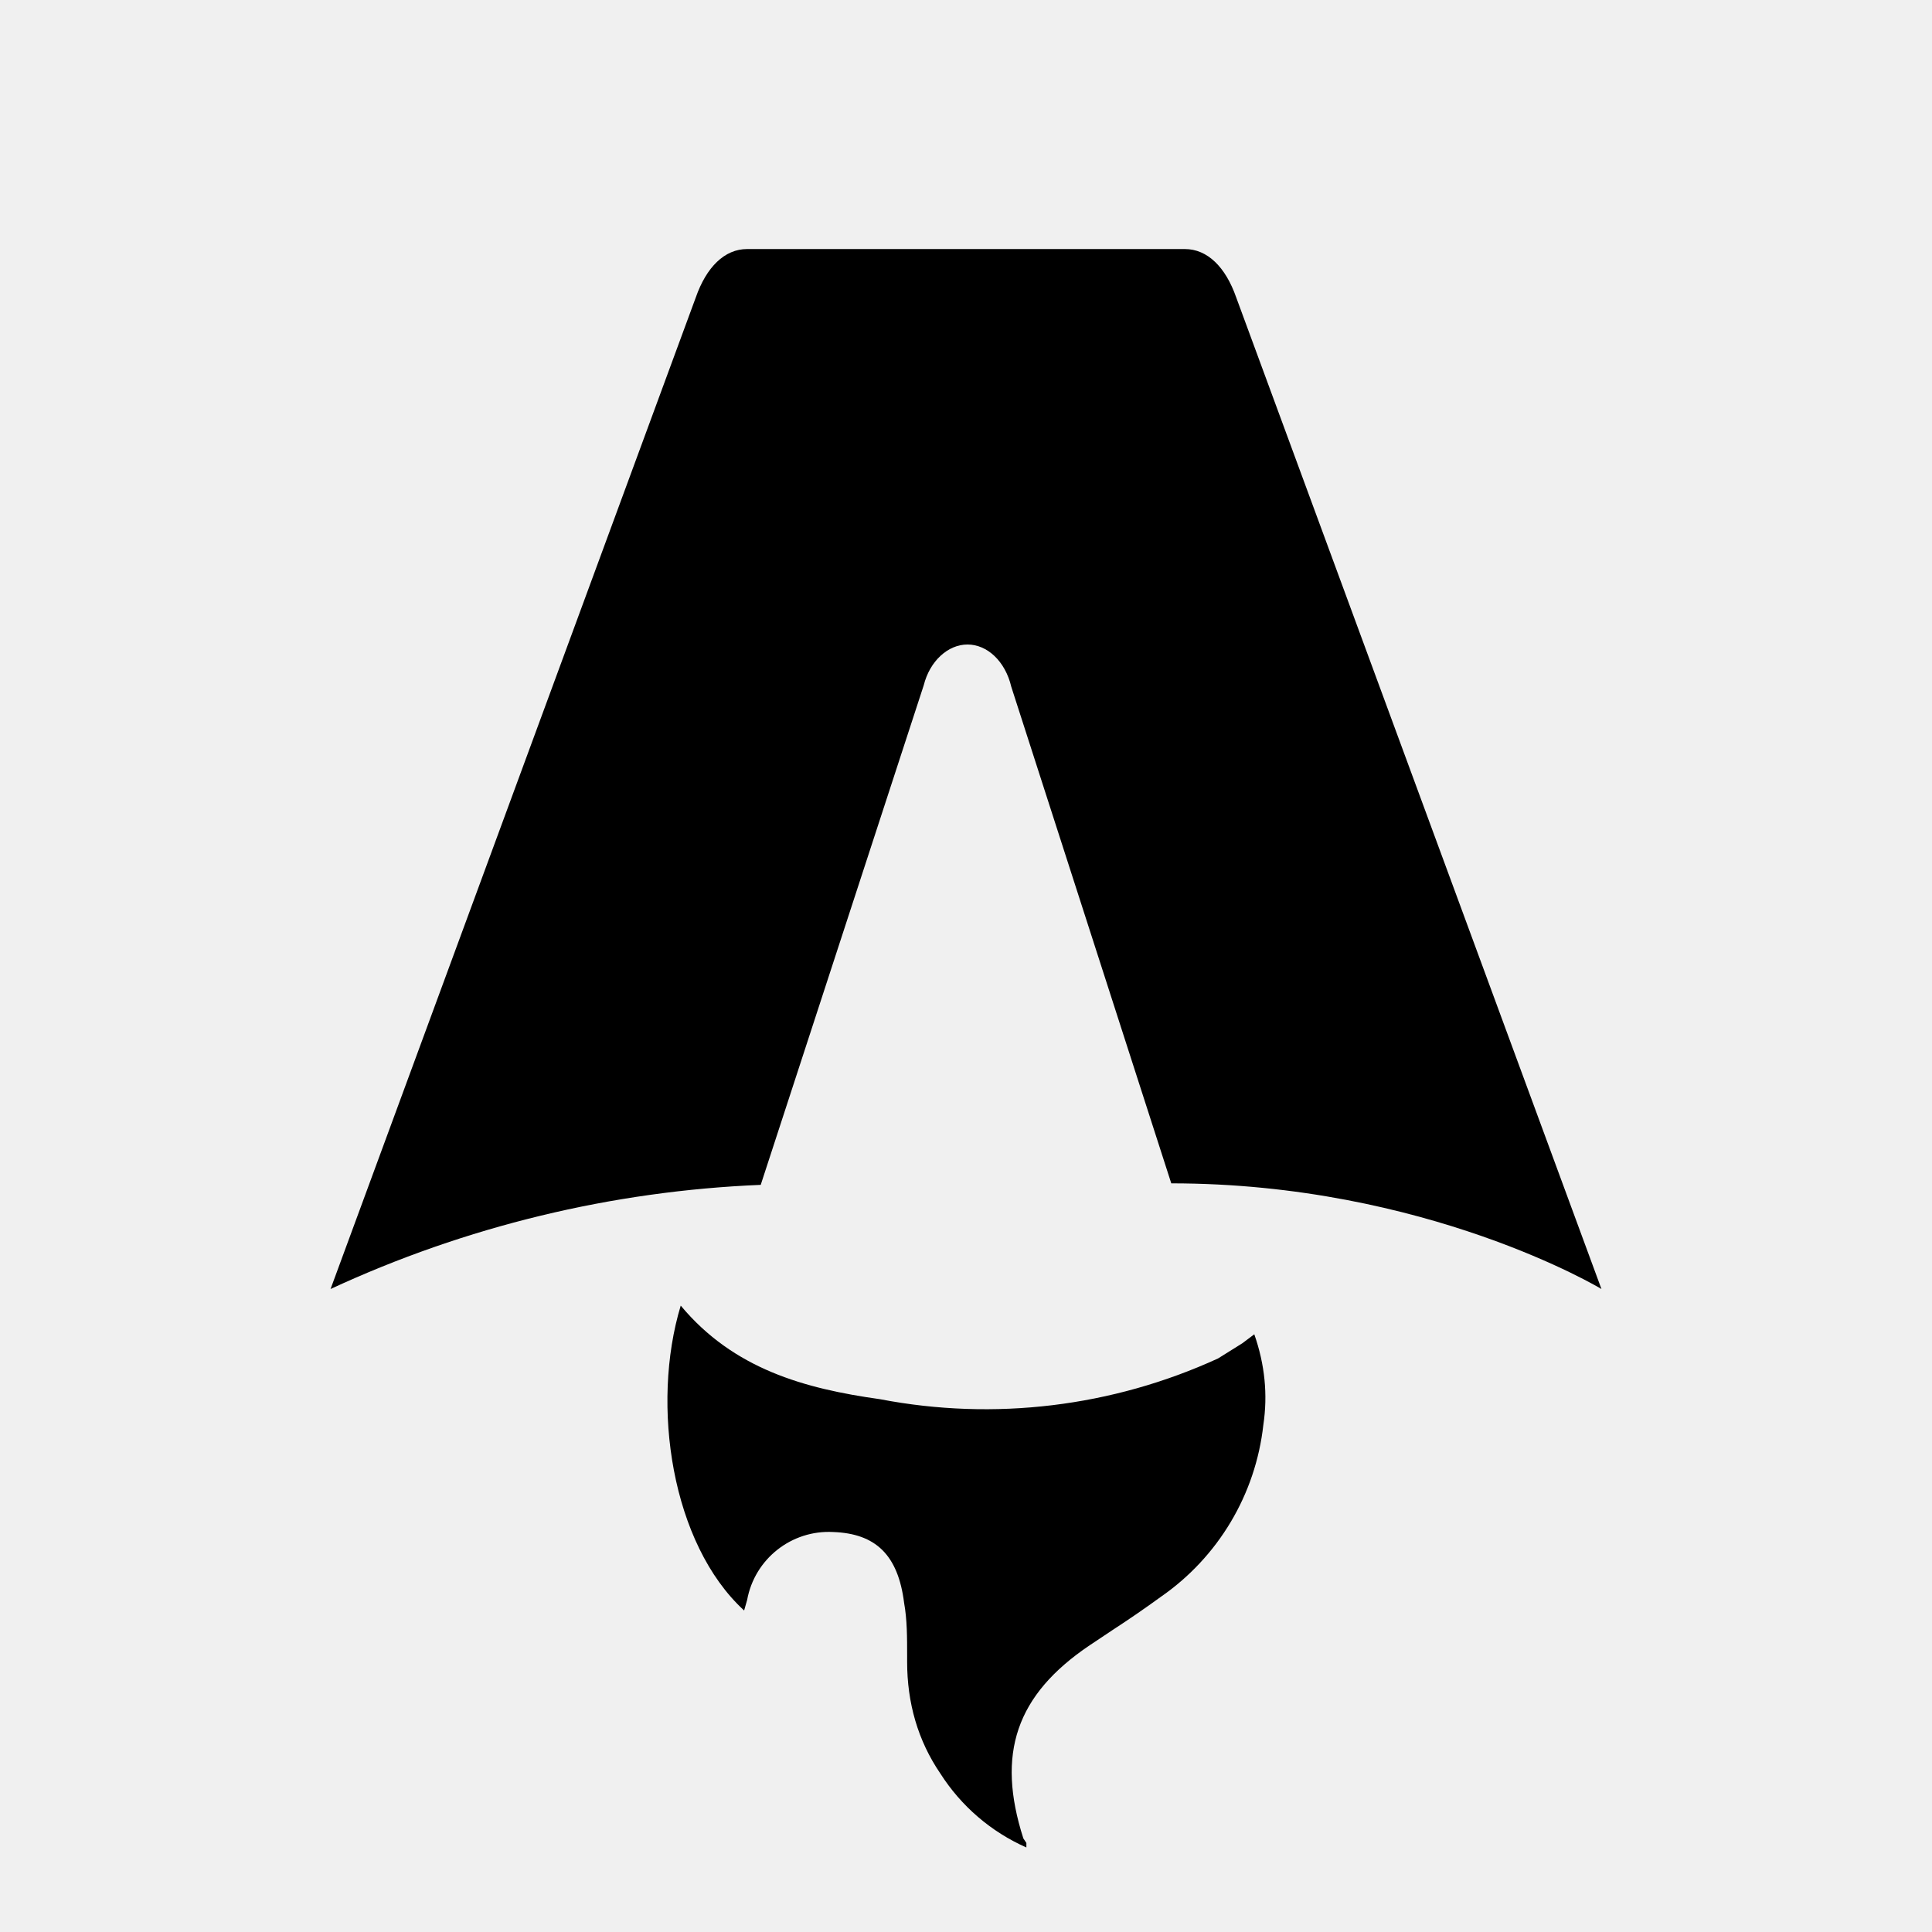
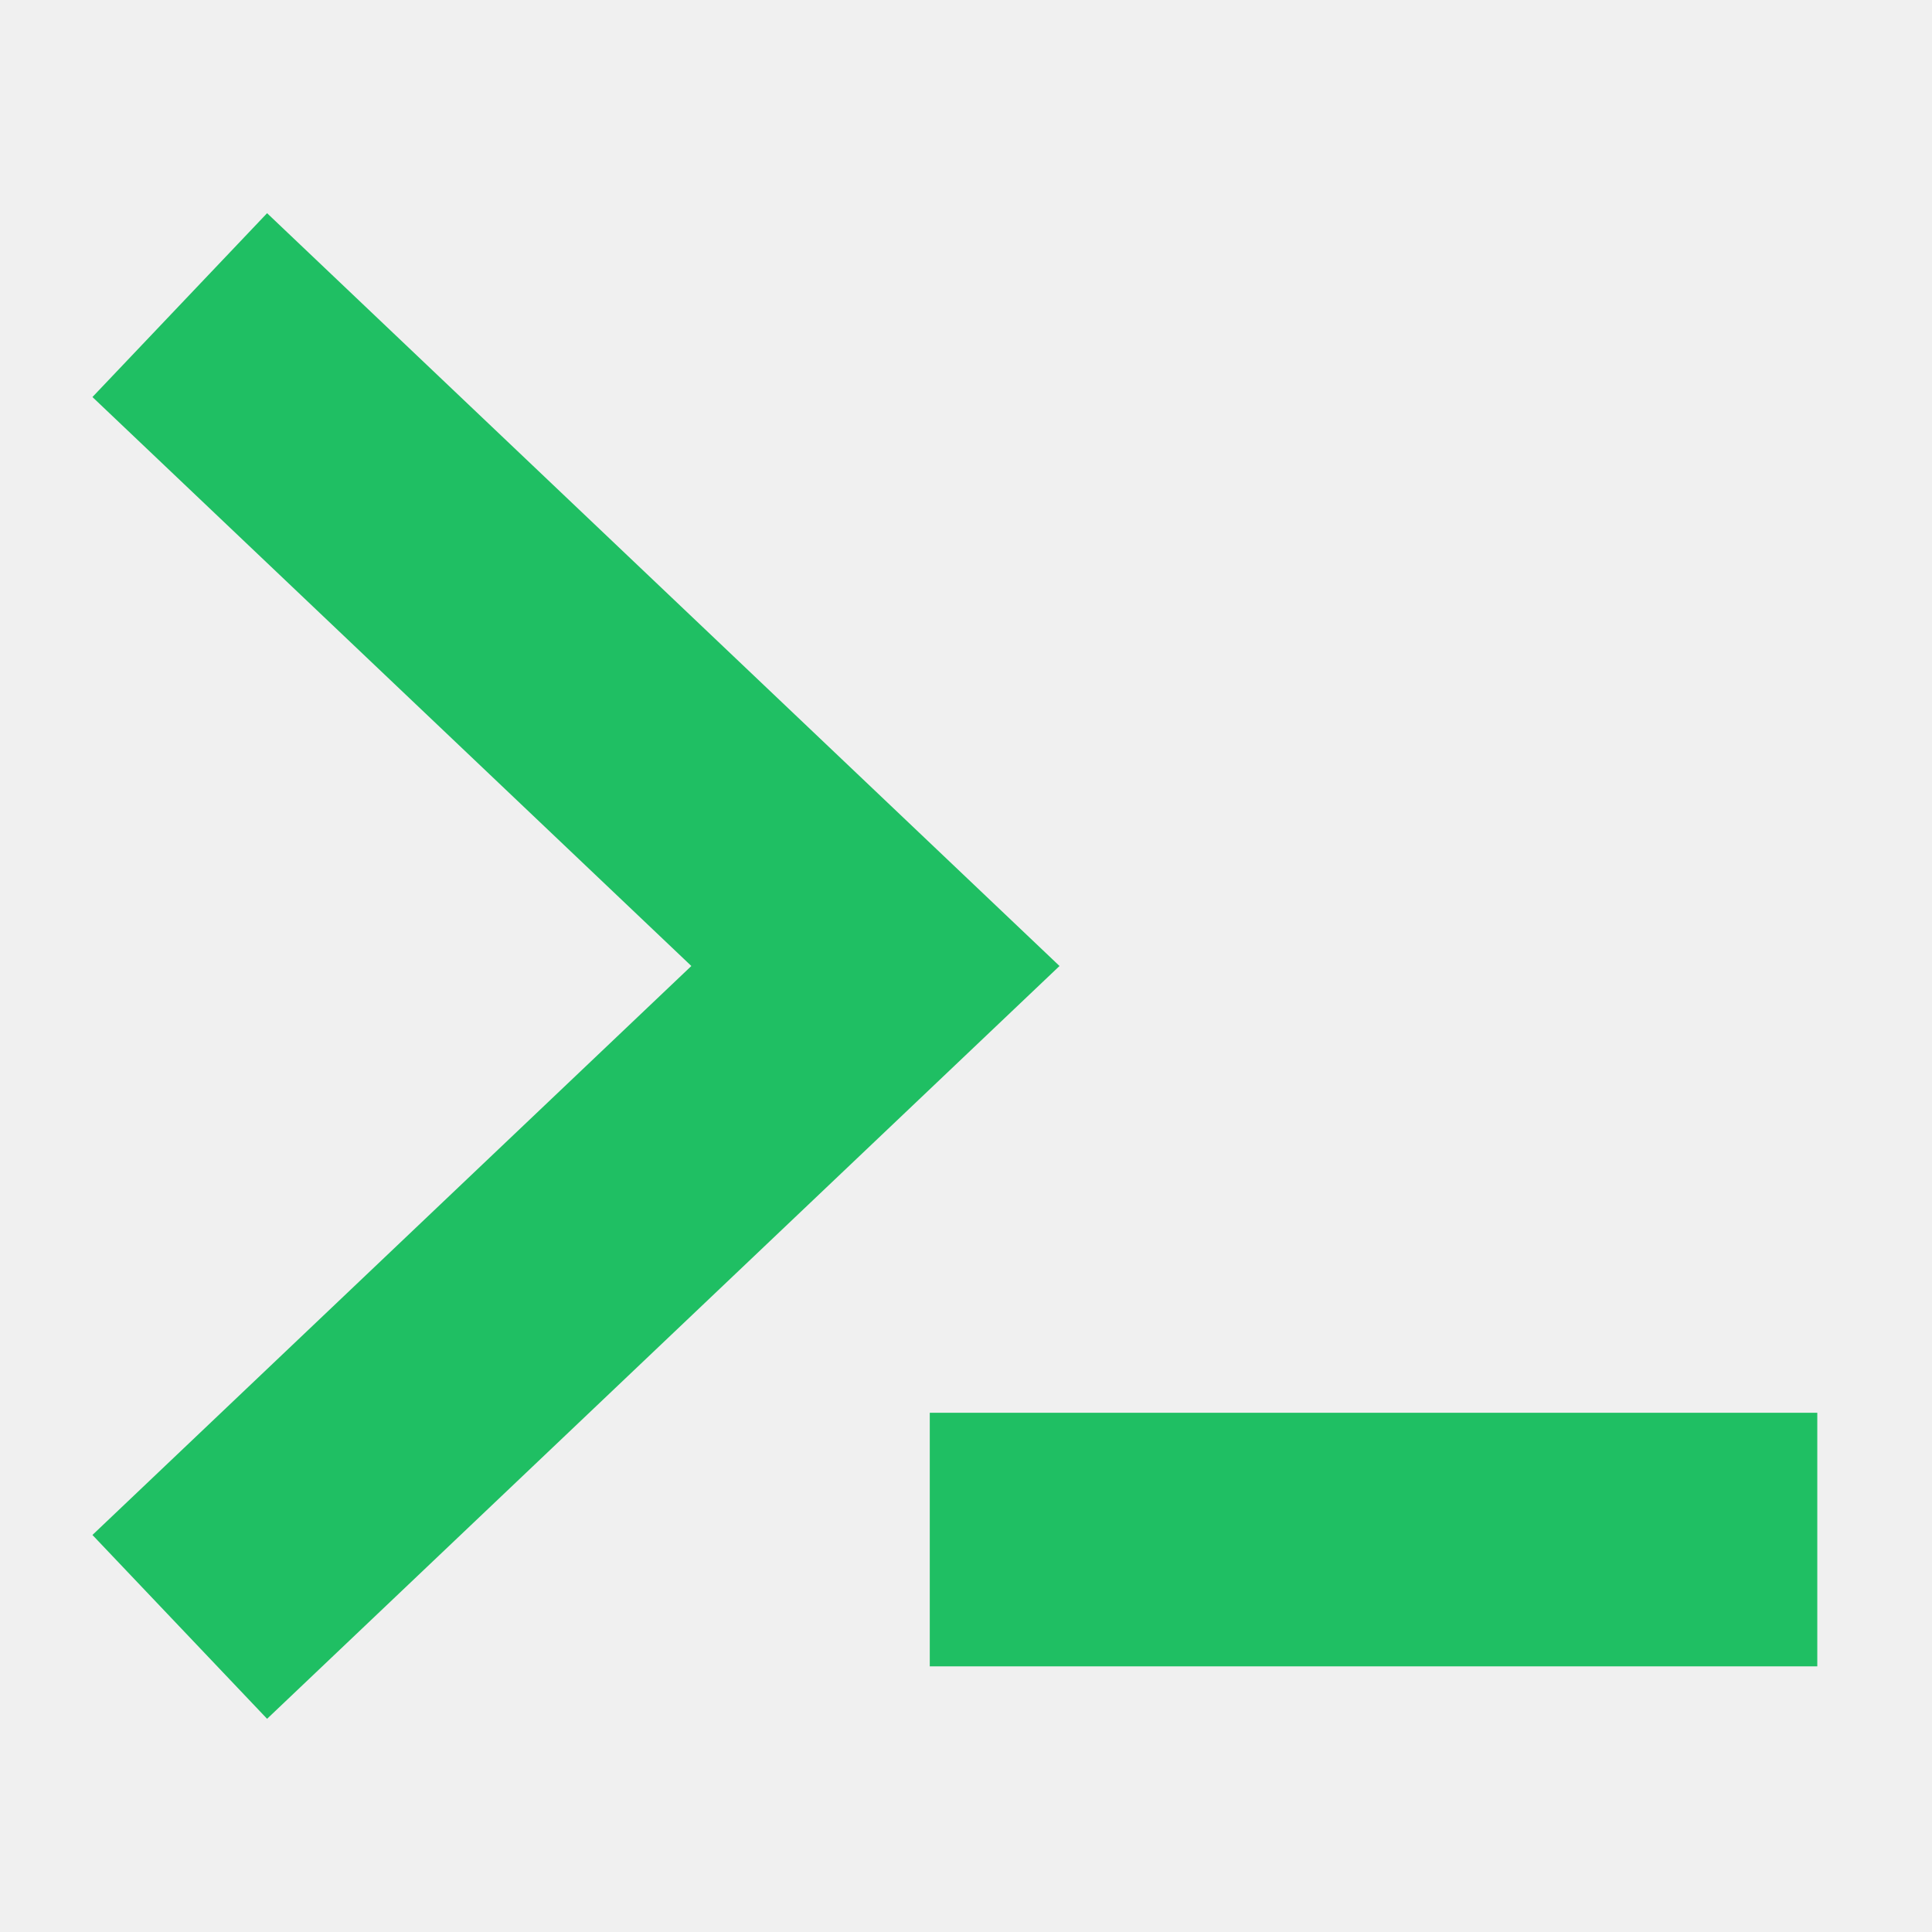
- <svg xmlns="http://www.w3.org/2000/svg" fill="none" viewBox="0 0 128 128">
-   <path d="M50.4 78.5a75.1 75.1 0 0 0-28.5 6.9l24.2-65.7c.7-2 1.9-3.2 3.4-3.2h29c1.5 0 2.7 1.2 3.4 3.2l24.2 65.7s-11.6-7-28.5-7L67 45.5c-.4-1.7-1.6-2.8-2.9-2.8-1.3 0-2.5 1.1-2.9 2.7L50.4 78.5Zm-1.1 28.2Zm-4.2-20.2c-2 6.6-.6 15.8 4.2 20.2a17.5 17.5 0 0 1 .2-.7 5.5 5.5 0 0 1 5.7-4.5c2.8.1 4.3 1.5 4.7 4.7.2 1.1.2 2.3.2 3.5v.4c0 2.7.7 5.2 2.2 7.4a13 13 0 0 0 5.7 4.9v-.3l-.2-.3c-1.8-5.6-.5-9.5 4.4-12.8l1.5-1a73 73 0 0 0 3.2-2.2 16 16 0 0 0 6.8-11.4c.3-2 .1-4-.6-6l-.8.6-1.6 1a37 37 0 0 1-22.4 2.7c-5-.7-9.7-2-13.2-6.2Z" />
-   <style>
-         path { fill: #000; }
-         @media (prefers-color-scheme: dark) {
-             path { fill: #FFF; }
-         }
-     </style>
+ <svg xmlns="http://www.w3.org/2000/svg" viewBox="0 0 32 32">
+   <g fill="none" stroke="#1fbf63" stroke-width="4.2" stroke-linecap="square" stroke-linejoin="miter">
+     <path d="M4.5 6.5L14.5 16L4.5 25.5" />
+     <path d="M17.5 25.5L28 25.5" />
+   </g>
</svg>
